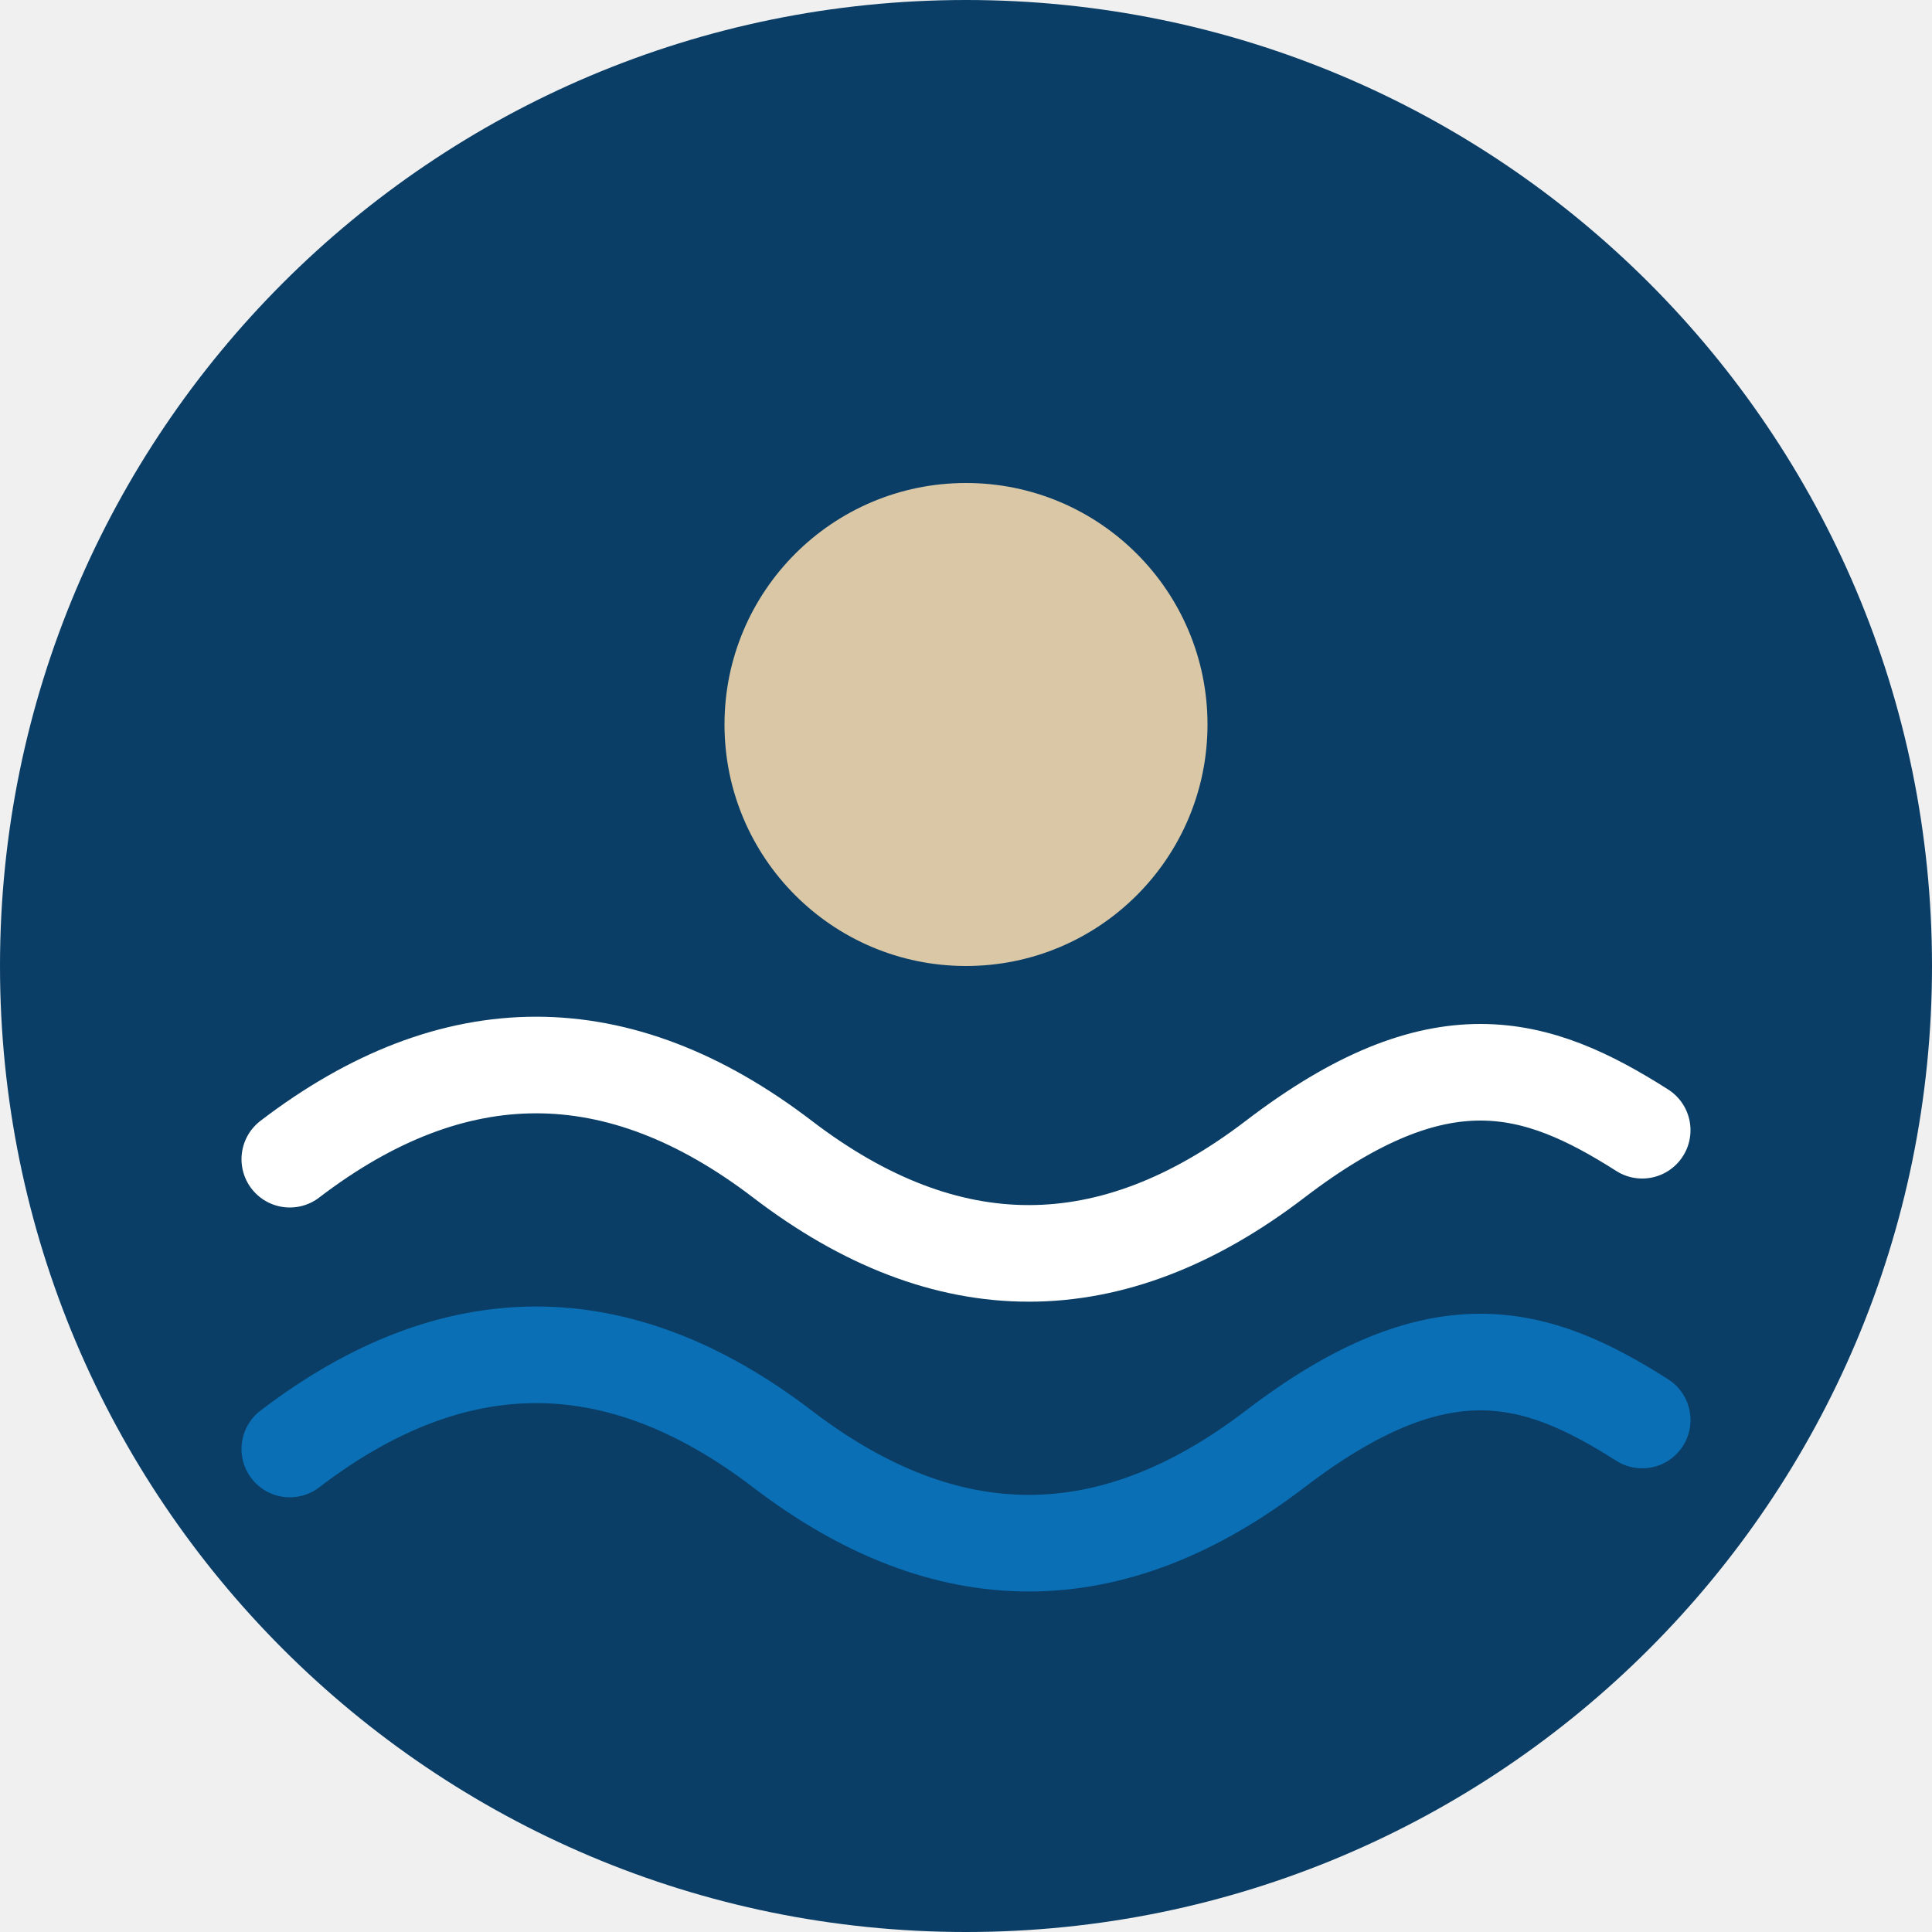
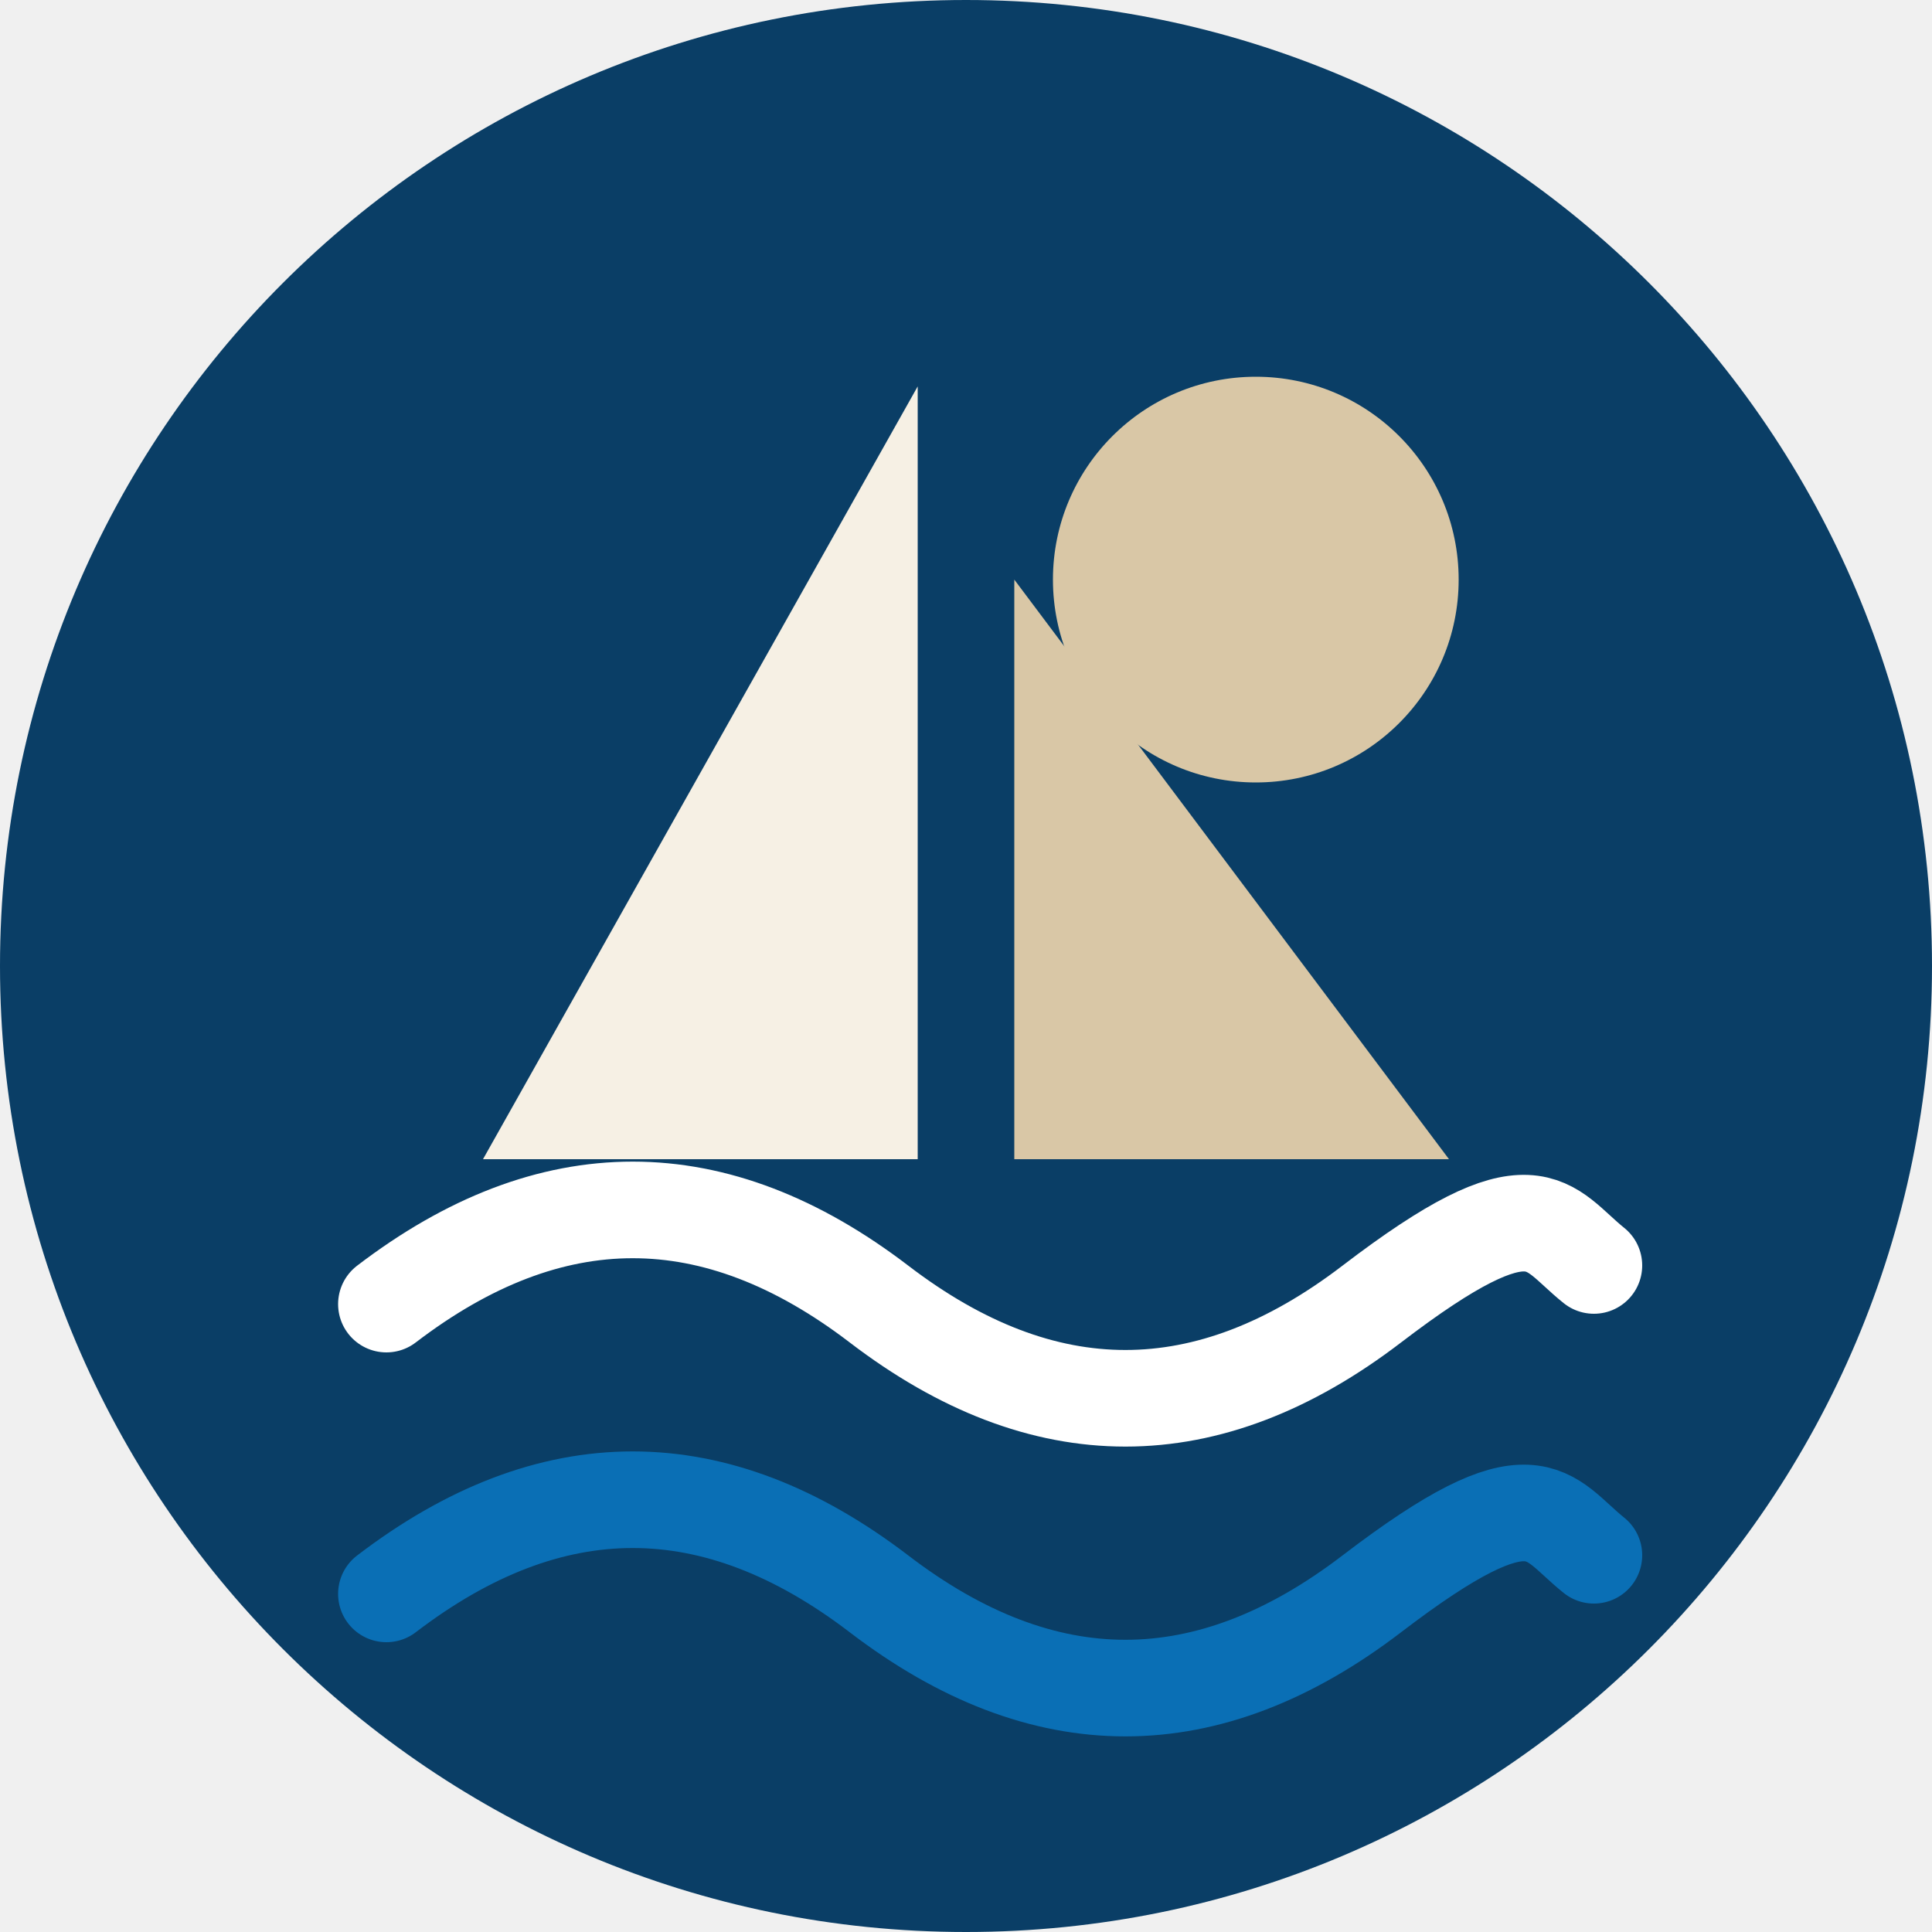
<svg xmlns="http://www.w3.org/2000/svg" viewBox="0 0 40 40">
  <circle cx="20" cy="20" r="20" fill="#0A3E66" />
-   <circle cx="20" cy="15" r="5" fill="#D9C7A6" />
-   <path d="M6 24c3.4-2.6 6.8-2.6 10.2 0s6.8 2.6 10.2 0 5.4-2 7.6-.6" fill="none" stroke="#fff" stroke-width="2" stroke-linecap="round" />
-   <path d="M6 30c3.4-2.6 6.8-2.6 10.2 0s6.8 2.6 10.2 0 5.4-2 7.6-.6" fill="none" stroke="#0A6FB5" stroke-width="2" stroke-linecap="round" />
+   <circle cx="26" cy="12" r="4.2" fill="#D9C7A6" />
+   <path d="M19 8 10 24h9z" fill="#F6F0E4" />
+   <path d="M21 12v12h9z" fill="#D9C7A6" />
+   <path d="M8 27c3.4-2.6 6.8-2.6 10.2 0s6.8 2.6 10.2 0 3.6-1.6 4.6-.8" fill="none" stroke="#fff" stroke-width="2" stroke-linecap="round" />
+   <path d="M8 33c3.4-2.6 6.8-2.6 10.2 0s6.8 2.6 10.2 0 3.6-1.6 4.6-.8" fill="none" stroke="#0A6FB5" stroke-width="2" stroke-linecap="round" />
</svg>
